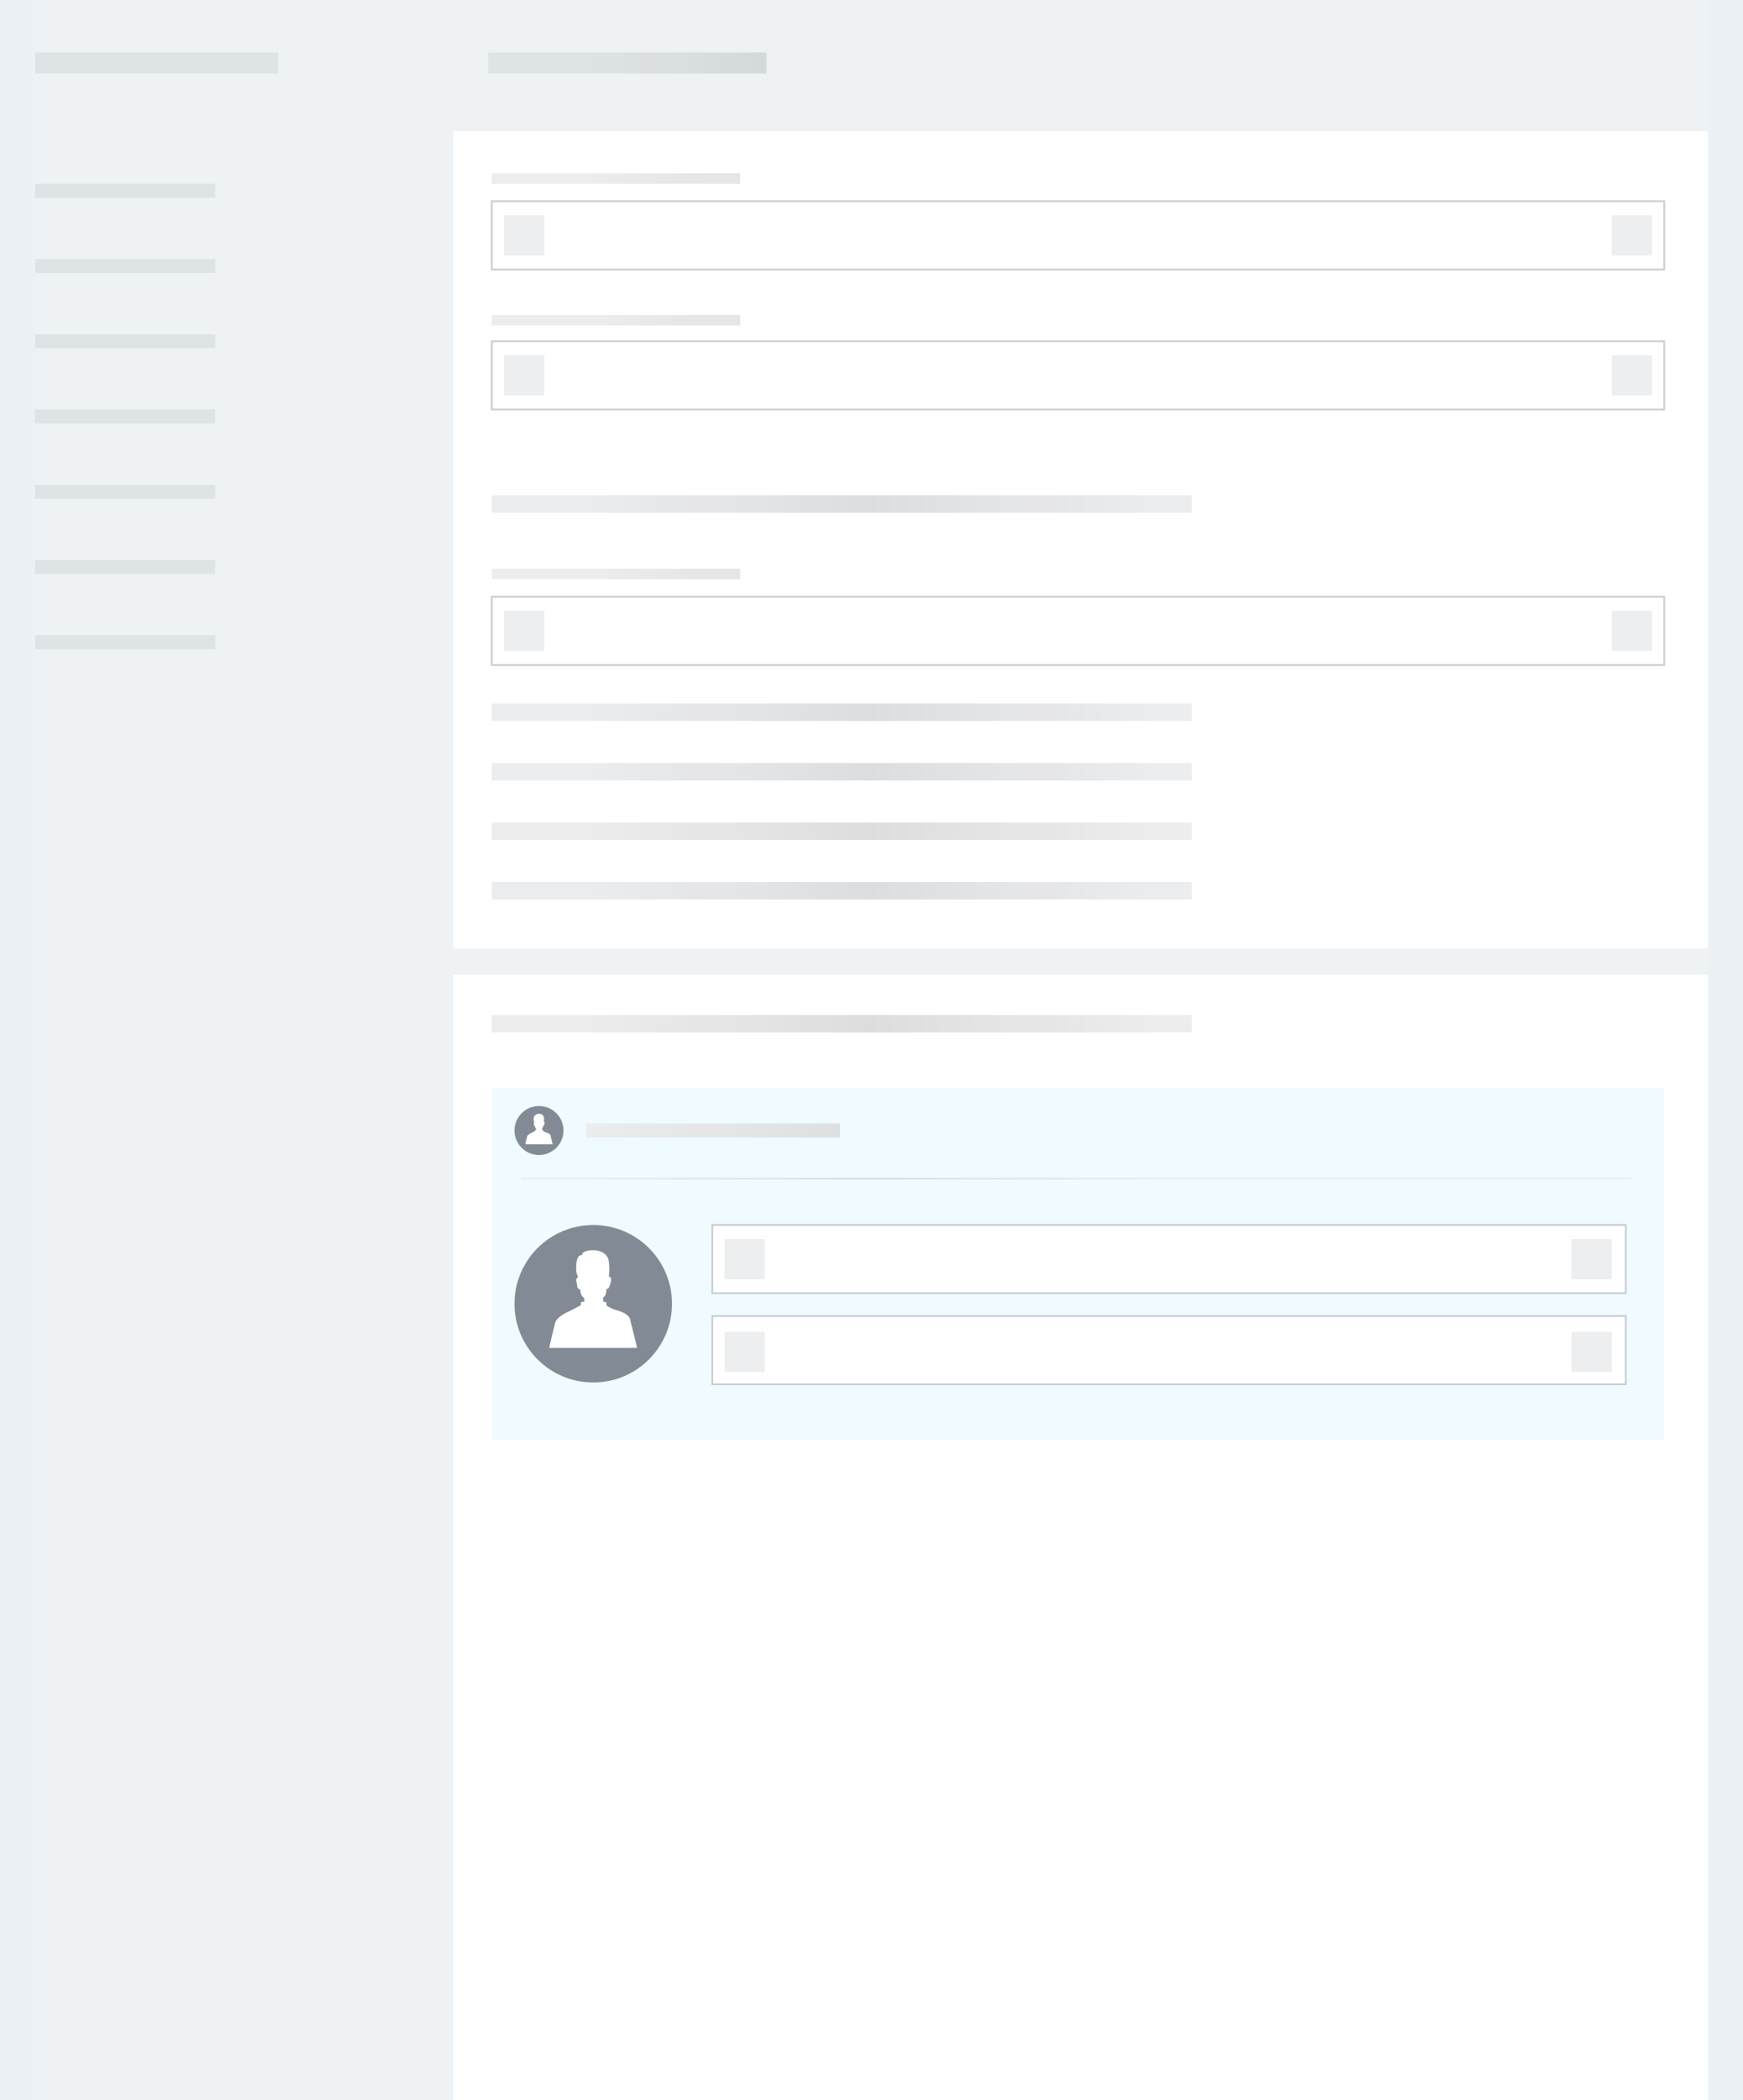
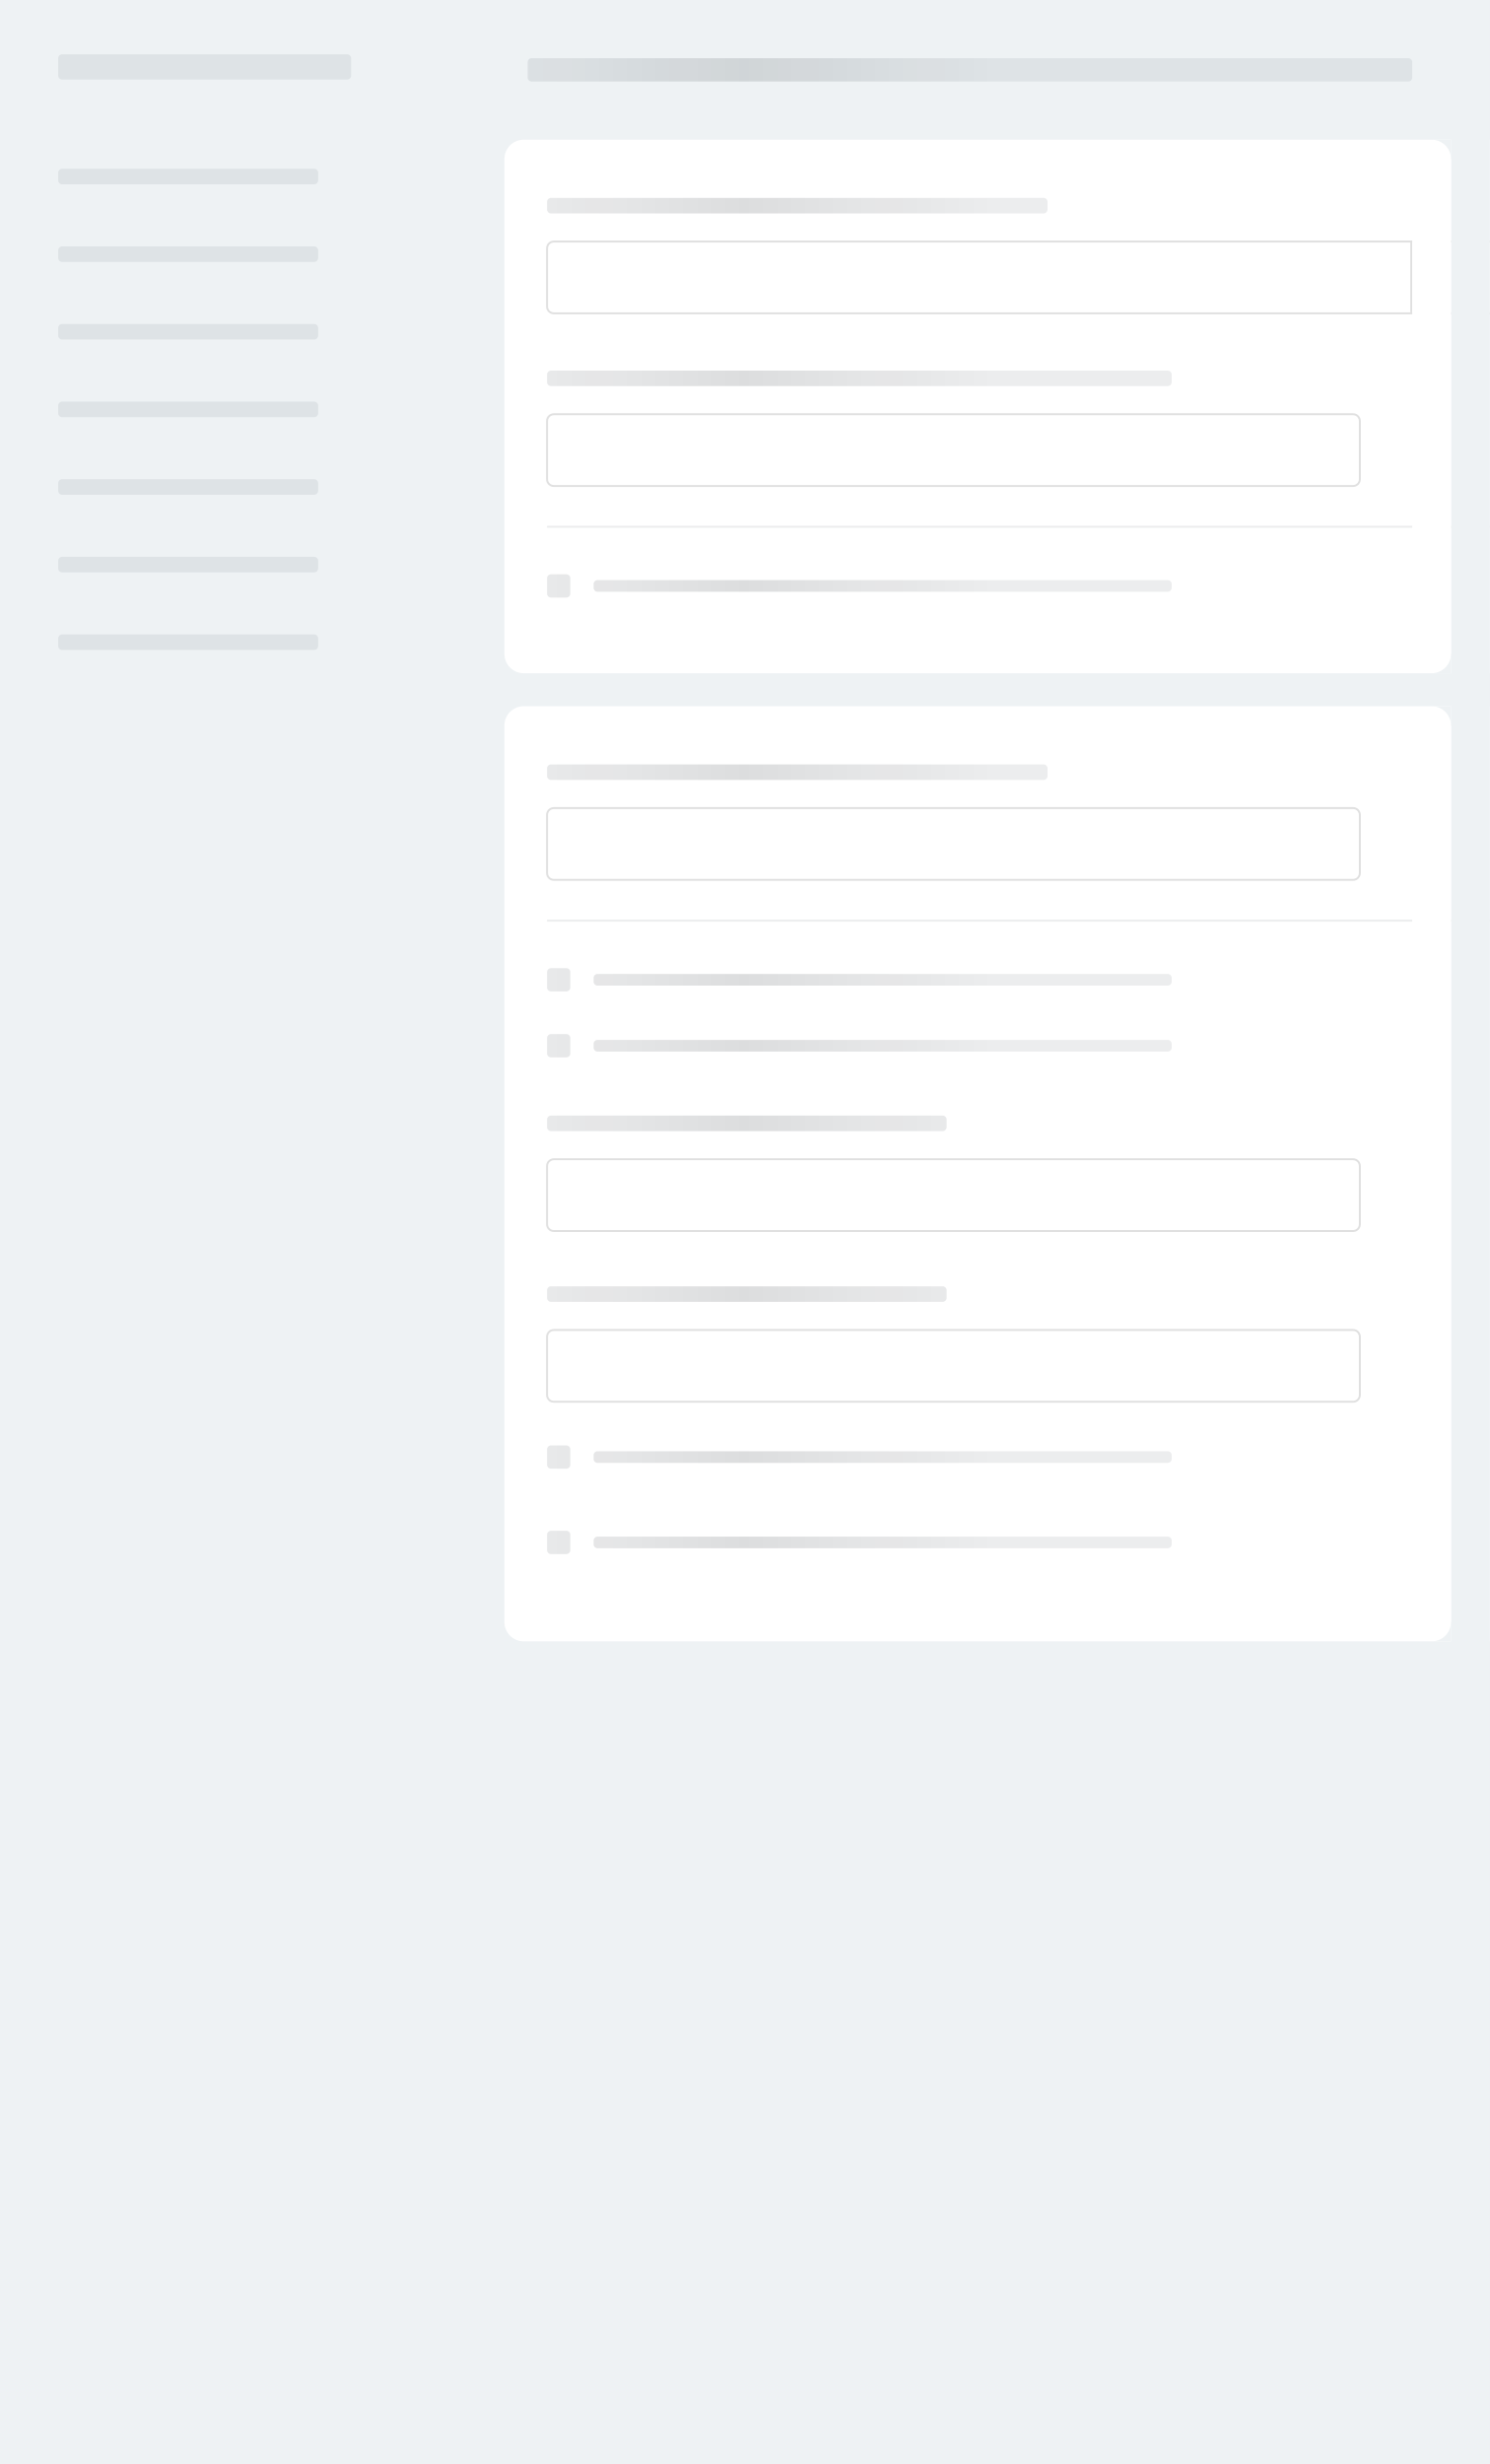
- <svg xmlns="http://www.w3.org/2000/svg" xmlns:xlink="http://www.w3.org/1999/xlink" class="defs-only" style="width:996px;height:1200px">
-   <svg height="1200">
-     <rect width="100%" height="1200" fill="#EEF2F4" />
-     <rect fill="#FFFFFF" width="100%" height="1200" x="259" y="75" />
-     <rect fill="#EEF2F4" width="259" x="100%" y="75" height="1200" />
-     <path fill="#fff" stroke="#C6CDD3" d="M281 115h670v39H281zM281 195h670v39H281zM281 341h670v39H281zM407 700h522v39H407zM407 752h522v39H407z" />
-     <rect fill="#EEF2F4" width="100%" x="259" y="542" height="15" />
-     <rect fill="#effbfe" width="100%" x="281" y="622" height="201" />
-     <rect fill="#fff" width="26" x="100%" y="622" height="1200" transform="translate(-45)" />
+ <svg xmlns="http://www.w3.org/2000/svg" xmlns:xlink="http://www.w3.org/1999/xlink" viewBox="0 0 100% 100%" preserveAspectRatio="xMinYMin meet" style="width: 100%; height: 100%" fill="none">
+   <svg height="100%">
+     <rect width="100%" height="100%" fill="#EEF2F4" />
+     <rect x="260" y="72" width="100%" height="275" rx="10" fill="white" />
+     <rect x="260" y="364" width="100%" height="482" rx="10" fill="white" />
+     <rect opacity="0.3" x="282" y="124.5" width="100%" height="37" rx="3.5" fill="white" stroke="#979797" />
+     <rect opacity="0.3" x="282" y="213.5" width="419" height="37" rx="3.5" fill="white" stroke="#979797" />
+     <rect opacity="0.3" x="282" y="416.5" width="419" height="37" rx="3.5" fill="white" stroke="#979797" />
+     <rect opacity="0.3" x="282" y="597.5" width="419" height="37" rx="3.5" fill="white" stroke="#979797" />
+     <rect opacity="0.3" x="282" y="685.5" width="419" height="37" rx="3.5" fill="white" stroke="#979797" />
+     <rect x="282" y="271" width="100%" height="1" fill="#ecedee" />
+     <rect x="282" y="474" width="100%" height="1" fill="#ecedee" />
+     <rect width="1" height="37" fill="#e0e0e0" x="100%" y="124" transform="translate(-41)" />
  </svg>
-   <svg height="1200">
+   <svg height="100%" id="animated-elements">
    <defs>
-       <g id="a">
-         <path d="M0 0h159v12H0zM279 0h159v12H279z" />
-       </g>
-       <g id="b">
-         <path d="M0 0h123v8H0zM0 43h123v8H0zM0 86h123v8H0zM0 129h123v8H0zM0 172h123v8H0zM0 215h123v8H0zM0 258h123v8H0z" />
+       <g id="block-row--animat">
+         <rect x="282" y="296" width="12" height="12" rx="2" fill="#ecedee" />
+         <rect x="306" y="299" width="298" height="6" rx="2" fill="#ecedee" />
      </g>
    </defs>
-     <use xlink:href="#a" fill="#9EA6AD" opacity=".2" y="30" />
-     <use xlink:href="#b" fill="#9EA6AD" opacity=".2" y="105" />
+     <rect x="30" y="28" width="151" height="13" rx="2" fill="#dee3e6" />
+     <rect x="272" y="30" width="456" height="12" rx="2" fill="#dee3e6" />
+     <rect x="30" y="87" width="134" height="8" rx="2" fill="#dee3e6" />
+     <rect x="30" y="127" width="134" height="8" rx="2" fill="#dee3e6" />
+     <rect x="30" y="167" width="134" height="8" rx="2" fill="#dee3e6" />
+     <rect x="30" y="207" width="134" height="8" rx="2" fill="#dee3e6" />
+     <rect x="30" y="247" width="134" height="8" rx="2" fill="#dee3e6" />
+     <rect x="30" y="287" width="134" height="8" rx="2" fill="#dee3e6" />
+     <rect x="30" y="327" width="134" height="8" rx="2" fill="#dee3e6" />
+     <rect x="282" y="102" width="258" height="8" rx="2" fill="#ecedee" />
+     <rect x="282" y="191" width="322" height="8" rx="2" fill="#ecedee" />
+     <rect x="282" y="394" width="258" height="8" rx="2" fill="#ecedee" />
+     <rect x="282" y="575" width="206" height="8" rx="2" fill="#ecedee" />
+     <rect x="282" y="663" width="206" height="8" rx="2" fill="#ecedee" />
+     <use xlink:href="#block-row--animat" />
+     <use xlink:href="#block-row--animat" y="203" />
+     <use xlink:href="#block-row--animat" y="237" />
+     <use xlink:href="#block-row--animat" y="449" />
+     <use xlink:href="#block-row--animat" y="493" />
  </svg>
-   <svg height="1200">
+   <rect id="msk1" width="100%" fill="url(#msk_gd)" mask="url(#headerMsk)" height="1270" />
+   <mask id="headerMsk" fill="white">
+     <use xlink:href="#animated-elements" />
+   </mask>
+   <linearGradient x1="66.6%" y1="50%" x2="33.3%" y2="50%" id="msk_gd">
+     <stop stop-color="#000000" stop-opacity="0" offset="0%" />
+     <stop stop-color="#000000" stop-opacity="0.07" offset="50%" />
+     <stop stop-color="#000000" stop-opacity="0" offset="100%" />
+   </linearGradient>
+   <animate xlink:href="#msk1" attributeName="x" from="-100%" to="100%" dur="1s" begin="0s" repeatCount="indefinite" />
+   <svg height="100%">
    <defs>
-       <g id="c" fill="#ecedef">
-         <path d="M281 99h142v6H281zM281 180h142v6H281zM281 283h400v10H281zM281 325h142v6H281zM281 402h400v10H281zM281 436h400v10H281zM281 470h400v10H281zM281 504h400v10H281zM281 580h400v10H281z" />
+       <g id="upper-right-corner">
+         <path d="M10 10V0H0C5.523 0 10 4.477 10 10Z" fill="#eef2f4" />
      </g>
-       <g id="d" fill="#ecedef">
-         <path d="M335 642h145v8H335zM298 673h634v1H298z" />
+       <g id="lower-right-corner">
+         <path d="M10 0V10H0C5.523 10 10 5.523 10 0Z" fill="#eef2f4" />
      </g>
    </defs>
-     <use xlink:href="#c" fill="#ecedef" />
-     <use xlink:href="#d" fill="#ecedef" />
-   </svg>
-   <rect id="g" width="100%" fill="url(#e)" mask="url(#f)" height="1200" />
-   <linearGradient x1="66.6%" y1="50%" x2="33.3%" y2="50%" id="e">
-     <stop stop-color="#000000" stop-opacity="0" offset="0%" />
-     <stop stop-color="#000000" stop-opacity=".07" offset="50%" />
-     <stop stop-color="#000000" stop-opacity="0" offset="100%" />
-   </linearGradient>
-   <mask id="f" fill="white">
-     <use xlink:href="#a" y="30" />
-     <use xlink:href="#b" y="105" />
-     <use xlink:href="#c" />
-     <use xlink:href="#d" />
-   </mask>
-   <animate xlink:href="#g" attributeName="x" from="-100%" to="100%" dur="1s" begin="0s" repeatCount="indefinite" />
-   <svg viewBox="0 0 100% 1200" height="1200">
-     <rect fill="#EBF1F4" width="20" height="1200" x="100%" transform="translate(-20)" />
-     <path fill="#EBF1F4" d="M0 0h20v1200H0z" />
-     <path fill="#EDEEF0" d="M288 123h23v23h-23zM288 203h23v23h-23zM288 349h23v23h-23zM921 123h23v23h-23zM921 203h23v23h-23zM921 349h23v23h-23z" />
-     <path fill="#fff" stroke="#C6CDD3" d="M407 700h522v39H407zM407 752h522v39H407z" />
-     <path fill="#EDEEF0" d="M414 708h23v23h-23zM414 761h23v23h-23zM898 708h23v23h-23zM898 761h23v23h-23z" />
-   </svg>
-   <svg height="1200">
-     <defs>
-       <g id="h" fill-rule="evenodd" clip-rule="evenodd">
-         <path d="M14 28c7.732 0 14-6.268 14-14S21.732 0 14 0 0 6.268 0 14s6.268 14 14 14z" fill="#828B95" />
-         <path d="M20.605 16.99c0-.668-.862-1.431-2.559-1.876a5.726 5.726 0 0 1-1.62-.747c-.11-.064-.092-.647-.092-.647l-.547-.085c0-.047-.047-.747-.047-.747.654-.223.587-1.537.587-1.537.415.234.686-.806.686-.806.49-1.445-.245-1.357-.245-1.357a9.214 9.214 0 0 0 0-2.66C16.441 3.6 11.516 4.395 12.1 5.35c-1.44-.269-1.111 3.052-1.111 3.052l.312.86c-.613.403-.187.89-.166 1.451.03.829.53.657.53.657.032 1.368.697 1.546.697 1.546.125.859.047.713.047.713l-.592.072a2.42 2.42 0 0 1-.047.582c-.696.315-.846.5-1.537.807-1.337.594-2.79 1.366-3.047 2.405a516.266 516.266 0 0 0-1.026 4.346H21.8l-1.195-4.851z" fill="white" />
-       </g>
-       <g id="i" fill-rule="evenodd" clip-rule="evenodd">
-         <path d="M45 90c24.853 0 45-20.147 45-45S69.853 0 45 0 0 20.147 0 45s20.147 45 45 45z" fill="#828B95" />
-         <path d="M66.23 54.612c0-2.148-2.77-4.602-8.225-6.031a18.413 18.413 0 0 1-5.207-2.402c-.35-.203-.297-2.08-.297-2.08l-1.757-.27c0-.153-.15-2.402-.15-2.402 2.102-.716 1.885-4.94 1.885-4.94 1.335.75 2.204-2.592 2.204-2.592 1.58-4.644-.786-4.364-.786-4.364a29.608 29.608 0 0 0 0-8.55c-1.051-9.406-16.882-6.852-15.005-3.78-4.626-.865-3.57 9.808-3.57 9.808l1.003 2.763c-1.97 1.296-.6 2.863-.533 4.667.097 2.663 1.705 2.111 1.705 2.111.099 4.396 2.237 4.968 2.237 4.968.402 2.76.151 2.291.151 2.291l-1.902.233a7.77 7.77 0 0 1-.15 1.872c-2.238 1.01-2.72 1.604-4.942 2.592-4.296 1.908-8.964 4.39-9.794 7.732-.83 3.341-3.297 13.967-3.297 13.967h50.273l-3.844-15.593z" fill="white" />
-       </g>
-     </defs>
-     <use xlink:href="#h" fill="#ecedef" x="294" y="632" />
-     <use xlink:href="#i" fill="#ecedef" x="294" y="700" />
+     <rect width="20" height="100%" fill="#EEF2F4" x="100%" transform="translate(-20)" />
+     <rect width="20" height="255" fill="#ffffff" x="100%" y="82" transform="translate(-40)" />
+     <rect width="20" height="462" fill="#ffffff" x="100%" y="374" transform="translate(-40)" />
+     <use xlink:href="#upper-right-corner" x="100%" y="72" transform="translate(-30)" />
+     <use xlink:href="#lower-right-corner" x="100%" y="337" transform="translate(-30)" />
+     <use xlink:href="#upper-right-corner" x="100%" y="364" transform="translate(-30)" />
+     <use xlink:href="#lower-right-corner" x="100%" y="836" transform="translate(-30)" />
  </svg>
</svg>
